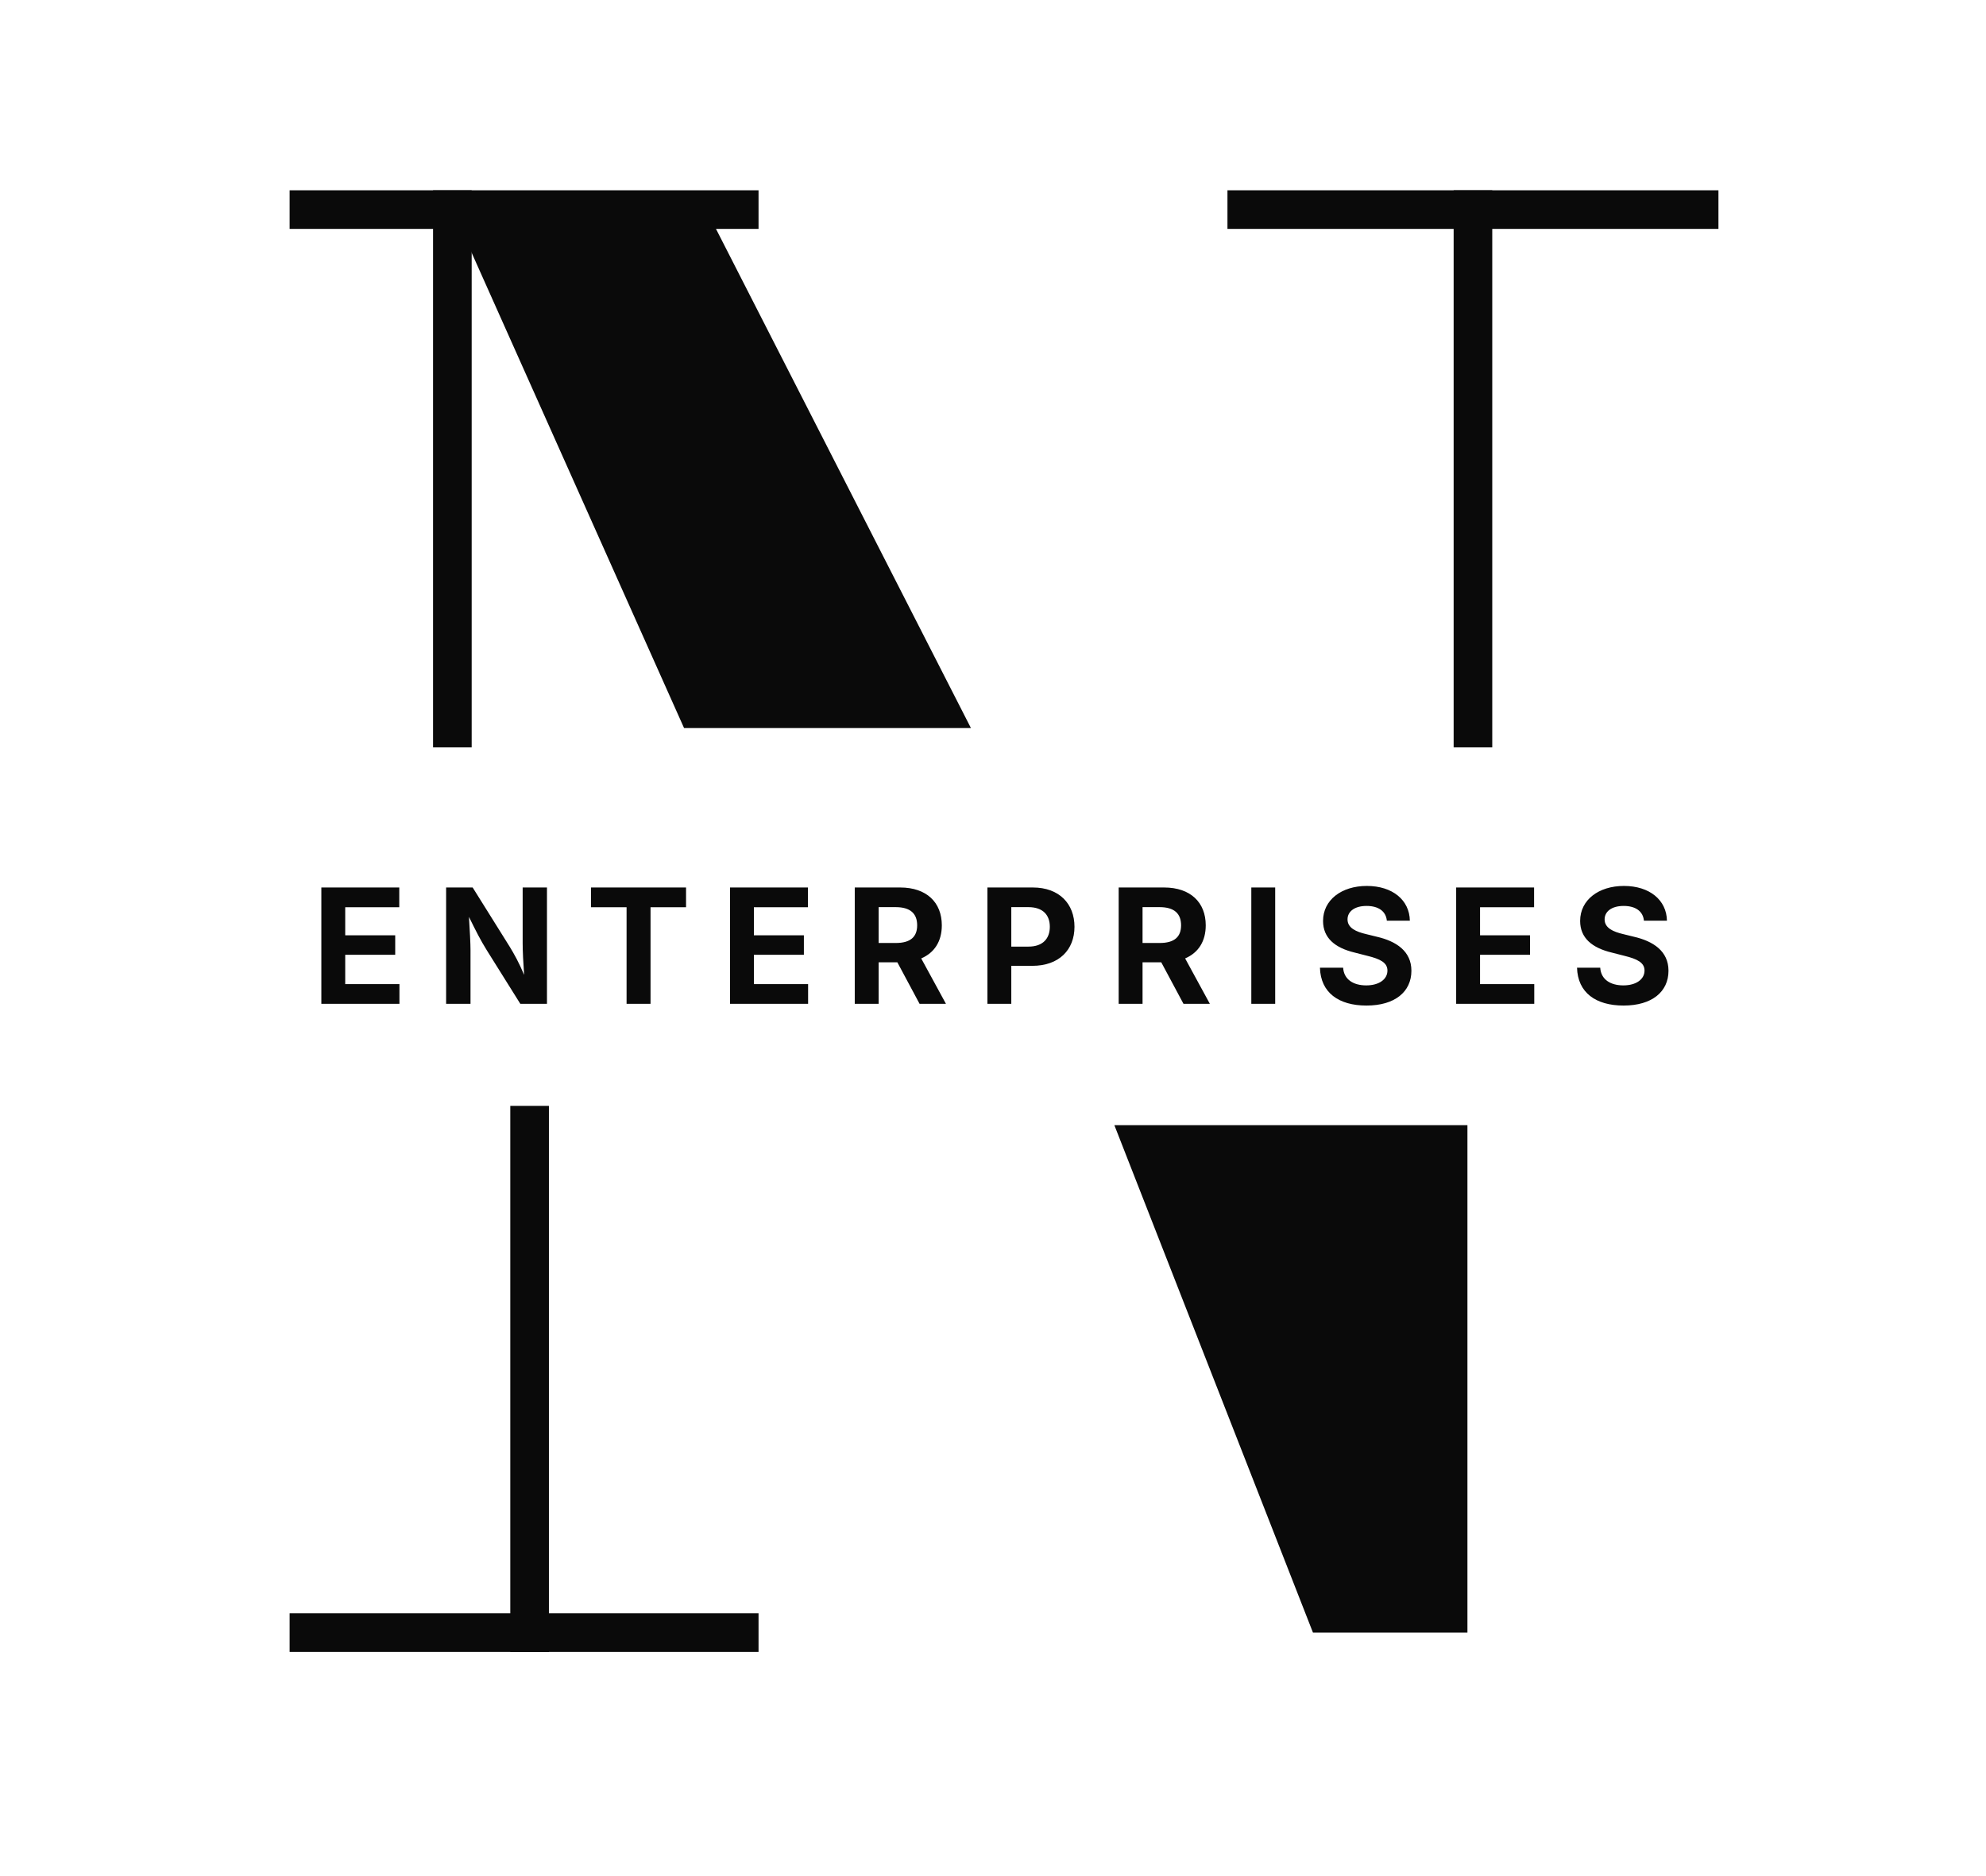
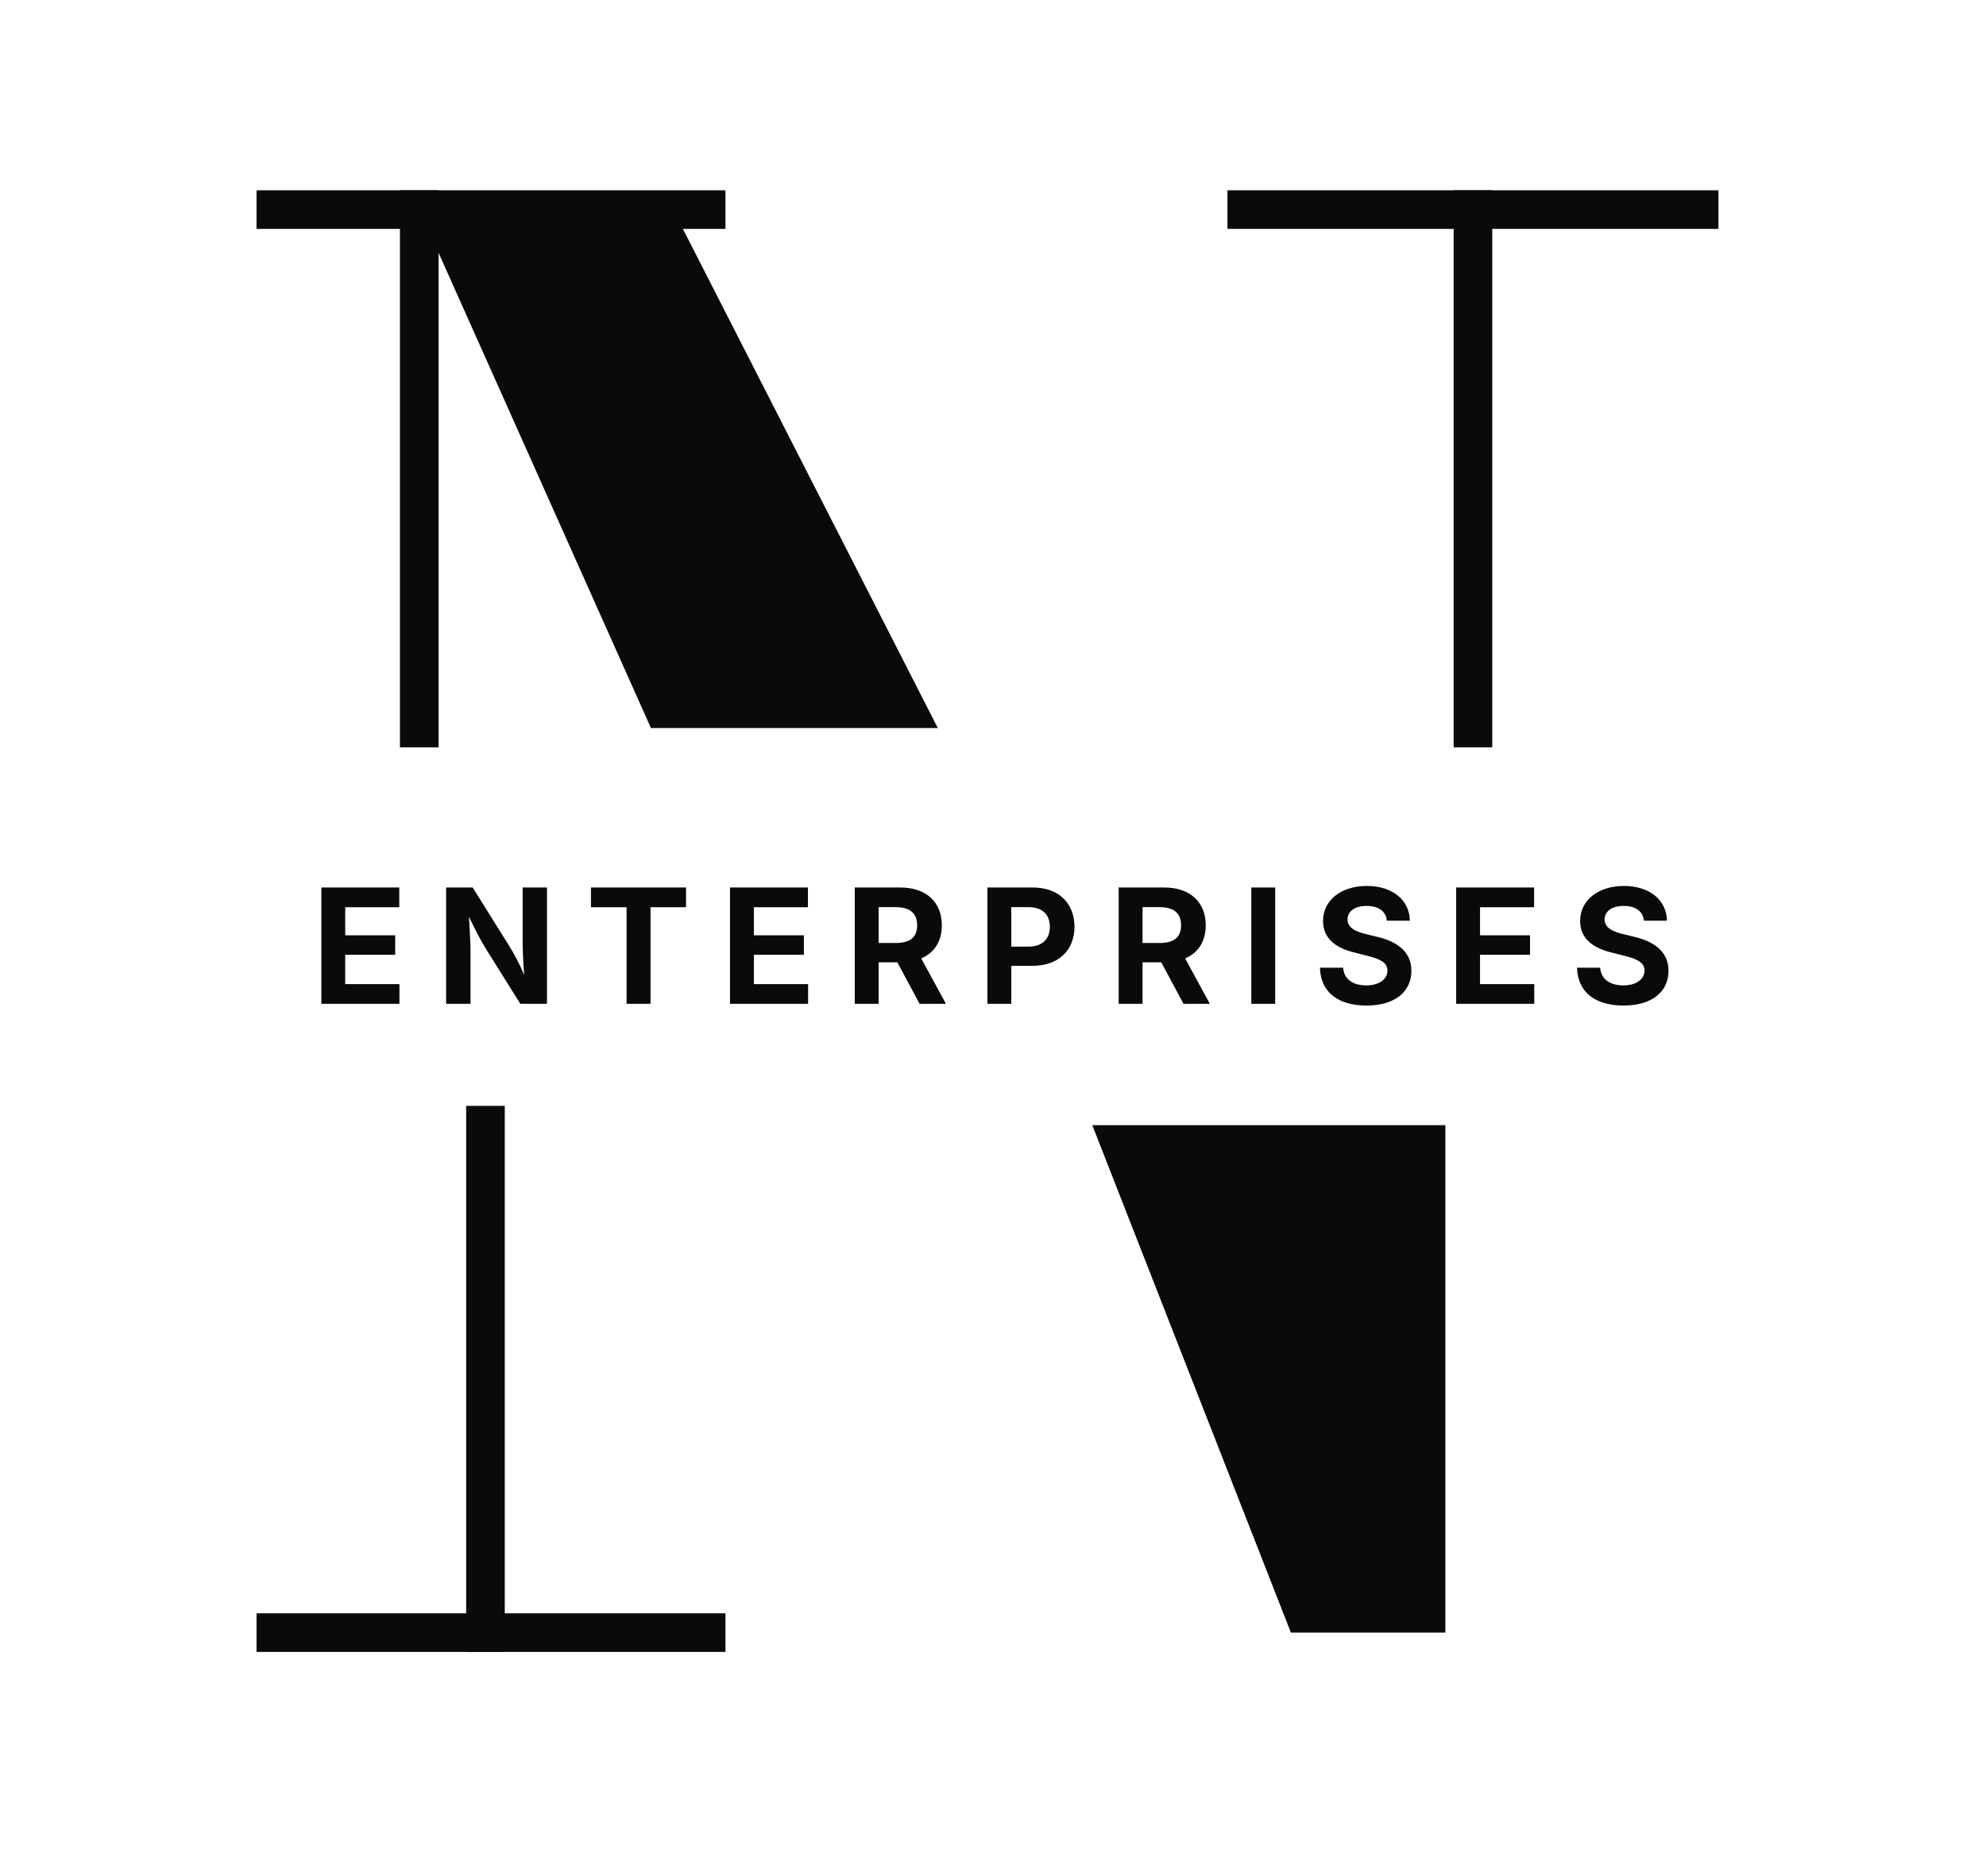
<svg xmlns="http://www.w3.org/2000/svg" viewBox="0 0 360 340" fill="none">
-   <path d="M56 38H134" stroke="#0A0A0A" stroke-width="7" stroke-linecap="square" />
-   <path d="M82 38V132" stroke="#0A0A0A" stroke-width="7" stroke-linecap="square" />
+   <path d="M50 38H128" stroke="#0A0A0A" stroke-width="7" stroke-linecap="square" />
+   <path d="M76 38V132" stroke="#0A0A0A" stroke-width="7" stroke-linecap="square" />
  <path d="M226 38H308" stroke="#0A0A0A" stroke-width="7" stroke-linecap="square" />
  <path d="M267 38V132" stroke="#0A0A0A" stroke-width="7" stroke-linecap="square" />
-   <path d="M56 296H134" stroke="#0A0A0A" stroke-width="7" stroke-linecap="square" />
-   <path d="M96 204V296" stroke="#0A0A0A" stroke-width="7" stroke-linecap="square" />
-   <path d="M82 38H128L176 132H124L82 38Z" fill="#0A0A0A" />
-   <path d="M202 204H266V296H238L202 204Z" fill="#0A0A0A" />
+   <path d="M50 296H128" stroke="#0A0A0A" stroke-width="7" stroke-linecap="square" />
+   <path d="M88 204V296" stroke="#0A0A0A" stroke-width="7" stroke-linecap="square" />
+   <path d="M76 38H122L170 132H118L76 38Z" fill="#0A0A0A" />
+   <path d="M198 204H262V296H234L198 204Z" fill="#0A0A0A" />
  <text x="180" y="182" fill="#0A0A0A" font-family="Inter, Arial, sans-serif" font-size="29" font-weight="700" letter-spacing="5" text-anchor="middle" textLength="214" lengthAdjust="spacingAndGlyphs">
    ENTERPRISES
  </text>
</svg>
